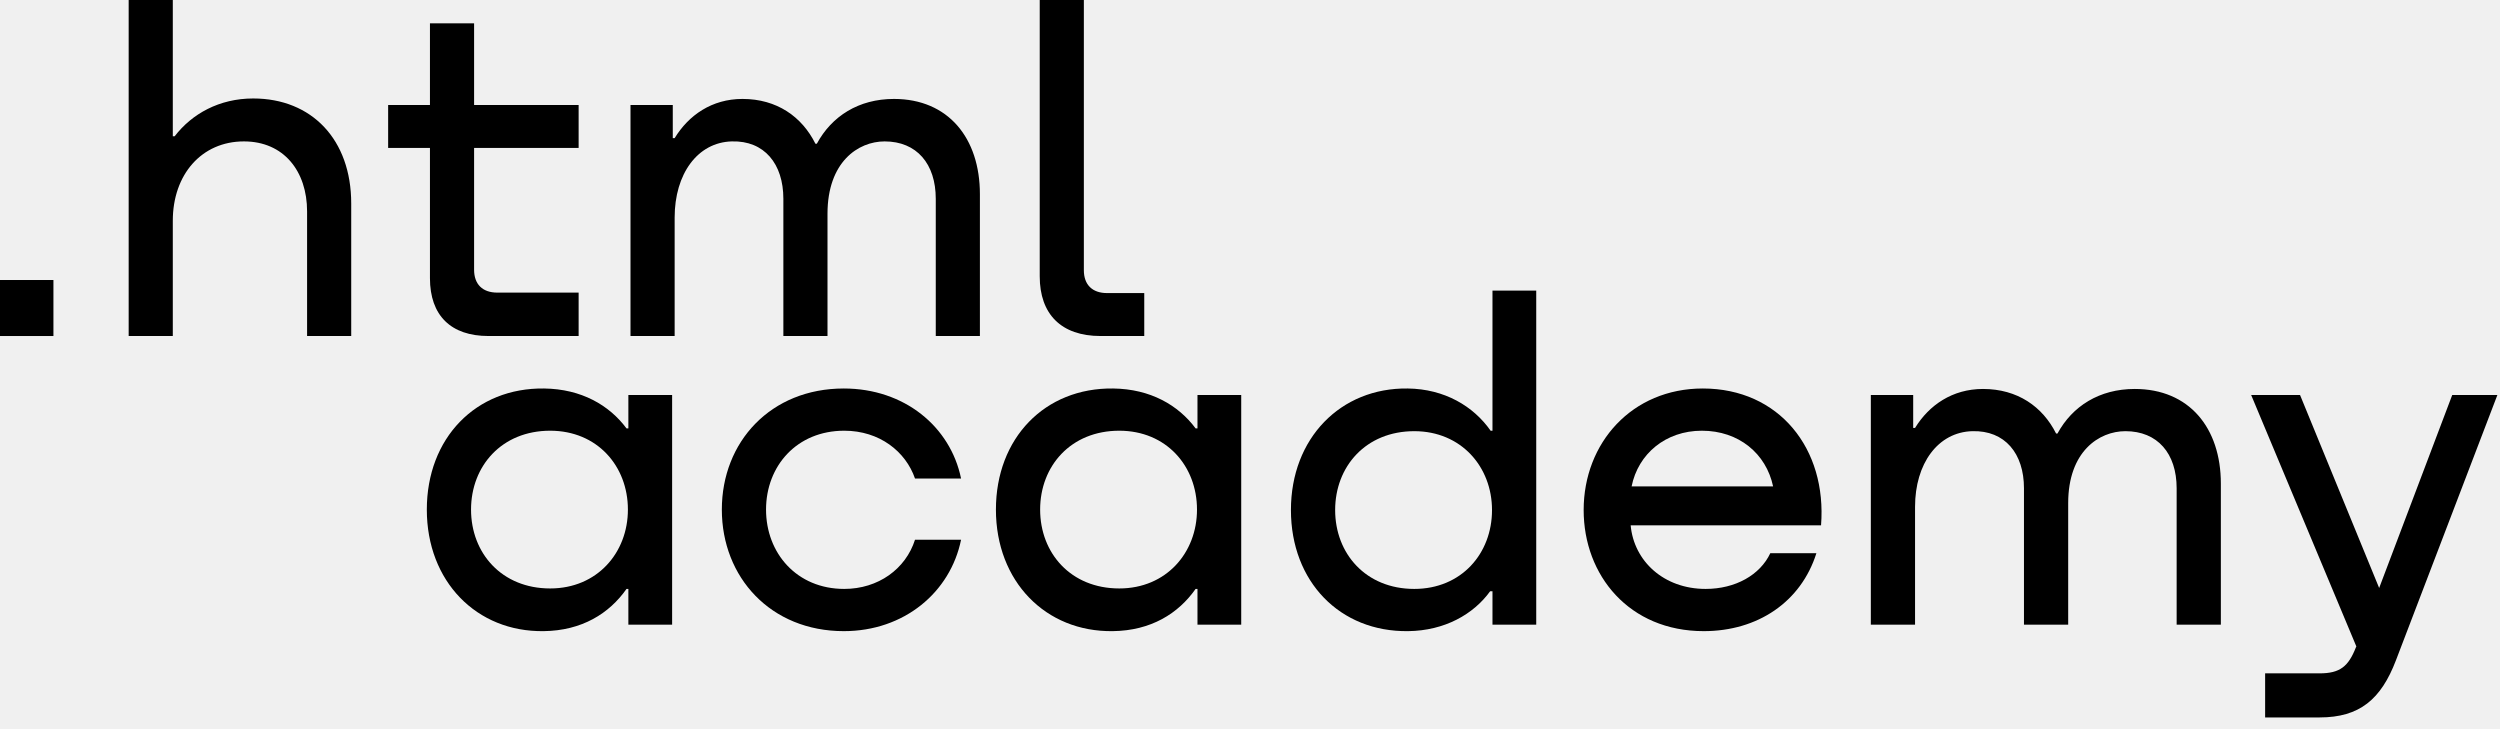
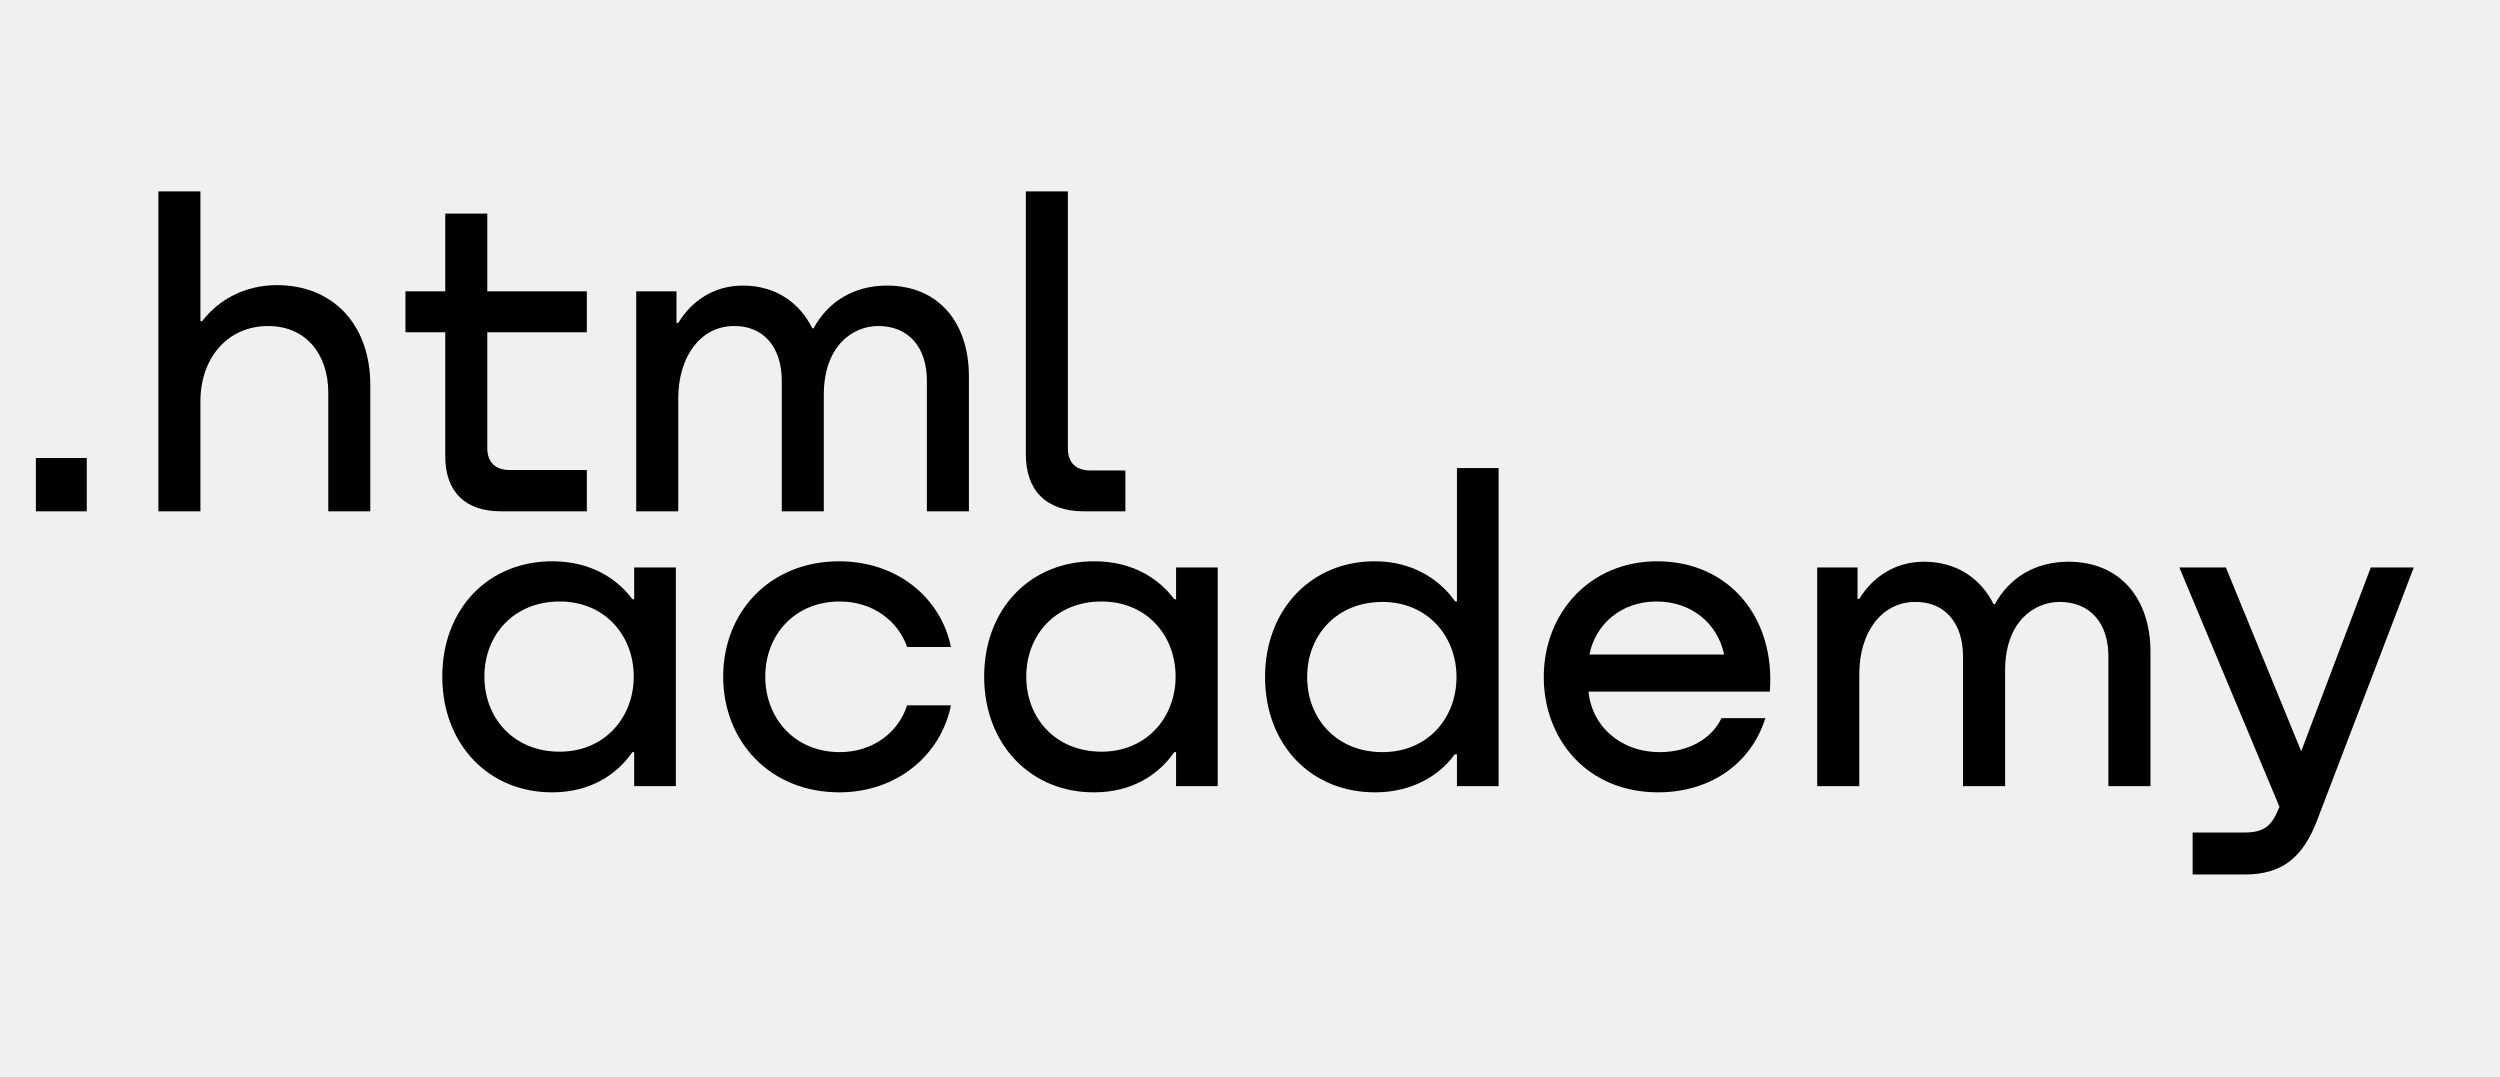
- <svg xmlns="http://www.w3.org/2000/svg" width="199" height="58" viewBox="0 0 199 58" fill="none">
-   <g clip-path="url(#clip0)">
-     <path d="M0 22.289V26.747H4.253V22.289H0Z" fill="black" />
-     <path d="M20.154 7.838C17.454 7.838 15.272 9.064 13.903 10.847H13.755V0H10.242V26.747H13.755V17.571C13.755 13.893 16.048 11.256 19.414 11.256C22.595 11.256 24.444 13.633 24.444 16.828V26.747H27.957V16.197C27.957 11.107 24.814 7.838 20.154 7.838Z" fill="black" />
-     <path d="M46.059 8.358H37.738V1.857H34.224V8.358H30.896V11.776H34.224V22.14C34.224 25.112 35.889 26.747 38.884 26.747H46.059V23.292H39.587C38.403 23.292 37.738 22.623 37.738 21.472V11.776H46.059V8.358Z" fill="black" />
-     <path d="M71.158 7.875C68.347 7.875 66.202 9.25 65.019 11.442H64.908C63.835 9.287 61.838 7.875 59.101 7.875C56.66 7.875 54.811 9.176 53.702 10.996H53.553V8.358H50.188V26.747H53.702V17.311C53.702 13.856 55.514 11.33 58.251 11.256C60.839 11.182 62.356 13.039 62.356 15.825V26.747H65.869V17.014C65.869 12.89 68.31 11.256 70.418 11.256C72.97 11.256 74.487 13.039 74.487 15.825V26.747H78V15.454C78 10.996 75.485 7.875 71.158 7.875Z" fill="black" />
-     <path d="M82.762 21.992C82.762 25.001 84.463 26.747 87.607 26.747H91.083V23.329H88.124C86.941 23.329 86.275 22.66 86.275 21.509V0H82.762V21.992Z" fill="black" />
-     <path d="M50.018 34.1H49.87C48.499 32.254 46.276 30.961 43.312 30.924C37.865 30.851 33.975 34.876 33.975 40.563C33.975 46.287 37.939 50.313 43.275 50.239C46.313 50.202 48.499 48.836 49.87 46.878H50.018V49.722H53.501V31.441H50.018V34.1ZM43.793 46.841C39.94 46.841 37.495 44.035 37.495 40.563C37.495 37.092 39.94 34.285 43.793 34.285C47.536 34.285 49.981 37.092 49.981 40.563C49.981 43.998 47.536 46.841 43.793 46.841Z" fill="black" />
-     <path d="M76.501 38.089C75.649 33.953 71.981 30.924 67.165 30.924C61.348 30.924 57.458 35.171 57.458 40.563C57.458 45.955 61.348 50.239 67.165 50.239C71.981 50.239 75.649 47.137 76.501 42.964H72.834C72.093 45.29 69.907 46.878 67.202 46.878C63.423 46.878 60.977 44.034 60.977 40.563C60.977 37.092 63.423 34.285 67.202 34.285C70.018 34.285 72.093 35.947 72.834 38.089H76.501Z" fill="black" />
-     <path d="M95.319 34.1H95.17C93.799 32.254 91.576 30.961 88.612 30.924C83.166 30.851 79.275 34.876 79.275 40.563C79.275 46.287 83.24 50.313 88.575 50.239C91.613 50.202 93.799 48.836 95.17 46.878H95.319V49.722H98.801V31.441H95.319V34.1ZM89.094 46.841C85.24 46.841 82.795 44.035 82.795 40.563C82.795 37.092 85.24 34.285 89.094 34.285C92.836 34.285 95.281 37.092 95.281 40.563C95.281 43.998 92.836 46.841 89.094 46.841Z" fill="black" />
-     <path d="M118.801 34.285H118.653C117.282 32.328 114.984 30.961 112.057 30.924C106.722 30.851 102.758 34.876 102.758 40.6C102.758 46.287 106.648 50.313 112.095 50.239C114.984 50.202 117.282 48.909 118.616 47.063H118.801V49.722H122.284V23.132H118.801V34.285ZM112.576 46.878C108.723 46.878 106.278 44.072 106.278 40.6C106.278 37.129 108.723 34.322 112.576 34.322C116.319 34.322 118.764 37.166 118.764 40.6C118.764 44.072 116.319 46.878 112.576 46.878Z" fill="black" />
-     <path d="M135.544 30.924C129.913 30.924 126.059 35.245 126.059 40.6C126.059 45.807 129.69 50.239 135.618 50.239C139.916 50.239 143.362 47.912 144.585 44.034H140.917C140.102 45.77 138.138 46.878 135.767 46.878C132.432 46.878 130.061 44.662 129.801 41.819H144.955C145.437 35.725 141.621 30.924 135.544 30.924ZM135.47 34.285C138.397 34.285 140.583 36.095 141.139 38.717H129.876C130.394 36.132 132.58 34.285 135.47 34.285Z" fill="black" />
-     <path d="M169.926 30.961C167.11 30.961 164.961 32.328 163.776 34.507H163.664C162.59 32.365 160.589 30.961 157.847 30.961C155.402 30.961 153.55 32.254 152.438 34.063H152.29V31.442H148.918V49.722H152.438V40.342C152.438 36.907 154.254 34.396 156.996 34.322C159.589 34.248 161.108 36.095 161.108 38.864V49.722H164.628V40.046C164.628 35.947 167.073 34.322 169.185 34.322C171.742 34.322 173.261 36.095 173.261 38.864V49.722H176.78V38.495C176.78 34.063 174.261 30.961 169.926 30.961Z" fill="black" />
-     <path d="M189.381 46.804L183.083 31.441H179.192L187.566 51.458L187.529 51.531C186.936 53.045 186.269 53.599 184.639 53.599H180.304V57.108H184.639C187.825 57.108 189.529 55.667 190.715 52.565L198.792 31.441H195.198L189.381 46.804Z" fill="black" />
-   </g>
-   <defs>
-     <clipPath id="clip0">
-       <rect width="199" height="57.155" fill="white" />
-     </clipPath>
-   </defs>
+ <svg xmlns="http://www.w3.org/2000/svg" width="209" height="90" viewBox="0 0 209 90" fill="none">
+   <path d="M3 38.289V42.747H7.253V38.289H3Z" fill="black" />
+   <path d="M23.154 23.838C20.454 23.838 18.272 25.064 16.903 26.847H16.755V16H13.242V42.747H16.755V33.571C16.755 29.893 19.048 27.256 22.414 27.256C25.595 27.256 27.444 29.633 27.444 32.828V42.747H30.957V32.197C30.957 27.107 27.814 23.838 23.154 23.838Z" fill="black" />
+   <path d="M49.059 24.358H40.738V17.857H37.224V24.358H33.896V27.776H37.224V38.14C37.224 41.112 38.889 42.747 41.884 42.747H49.059V39.292H42.587C41.403 39.292 40.738 38.623 40.738 37.472V27.776H49.059V24.358Z" fill="black" />
+   <path d="M74.158 23.875C71.347 23.875 69.202 25.25 68.019 27.442H67.908C66.835 25.287 64.838 23.875 62.101 23.875C59.66 23.875 57.811 25.175 56.702 26.996H56.553V24.358H53.188V42.747H56.702V33.311C56.702 29.856 58.514 27.33 61.251 27.256C63.839 27.182 65.356 29.039 65.356 31.825V42.747H68.869V33.014C68.869 28.89 71.31 27.256 73.418 27.256C75.97 27.256 77.487 29.039 77.487 31.825V42.747H81V31.454C81 26.996 78.485 23.875 74.158 23.875Z" fill="black" />
+   <path d="M85.762 37.992C85.762 41.001 87.463 42.747 90.607 42.747H94.083V39.329H91.124C89.941 39.329 89.275 38.66 89.275 37.509V16H85.762V37.992Z" fill="black" />
+   <path d="M53.018 50.1H52.87C51.499 48.254 49.276 46.961 46.312 46.925C40.865 46.851 36.975 50.876 36.975 56.563C36.975 62.287 40.939 66.313 46.275 66.239C49.313 66.202 51.499 64.836 52.87 62.878H53.018V65.722H56.501V47.441H53.018V50.1ZM46.793 62.841C42.94 62.841 40.495 60.035 40.495 56.563C40.495 53.092 42.94 50.285 46.793 50.285C50.536 50.285 52.981 53.092 52.981 56.563C52.981 59.998 50.536 62.841 46.793 62.841Z" fill="black" />
+   <path d="M79.501 54.089C78.649 49.953 74.981 46.925 70.165 46.925C64.348 46.925 60.458 51.171 60.458 56.563C60.458 61.955 64.348 66.239 70.165 66.239C74.981 66.239 78.649 63.137 79.501 58.964H75.834C75.093 61.29 72.907 62.878 70.202 62.878C66.423 62.878 63.977 60.035 63.977 56.563C63.977 53.092 66.423 50.285 70.202 50.285C73.018 50.285 75.093 51.947 75.834 54.089H79.501Z" fill="black" />
+   <path d="M98.319 50.1H98.17C96.799 48.254 94.576 46.961 91.612 46.925C86.166 46.851 82.275 50.876 82.275 56.563C82.275 62.287 86.24 66.313 91.575 66.239C94.613 66.202 96.799 64.836 98.17 62.878H98.319V65.722H101.801V47.441H98.319V50.1ZM92.094 62.841C88.24 62.841 85.795 60.035 85.795 56.563C85.795 53.092 88.24 50.285 92.094 50.285C95.836 50.285 98.281 53.092 98.281 56.563C98.281 59.998 95.836 62.841 92.094 62.841Z" fill="black" />
+   <path d="M121.801 50.285H121.653C120.282 48.328 117.984 46.961 115.057 46.925C109.722 46.851 105.758 50.876 105.758 56.6C105.758 62.287 109.648 66.313 115.095 66.239C117.984 66.202 120.282 64.909 121.616 63.063H121.801V65.722H125.284V39.132H121.801V50.285ZM115.576 62.878C111.723 62.878 109.278 60.072 109.278 56.6C109.278 53.129 111.723 50.322 115.576 50.322C119.319 50.322 121.764 53.166 121.764 56.6C121.764 60.072 119.319 62.878 115.576 62.878Z" fill="black" />
+   <path d="M138.544 46.925C132.913 46.925 129.059 51.245 129.059 56.6C129.059 61.807 132.69 66.239 138.618 66.239C142.916 66.239 146.362 63.912 147.585 60.035H143.917C143.102 61.77 141.138 62.878 138.767 62.878C135.432 62.878 133.061 60.662 132.801 57.819H147.955C148.437 51.725 144.621 46.925 138.544 46.925ZM138.47 50.285C141.397 50.285 143.583 52.095 144.139 54.717H132.876C133.394 52.132 135.58 50.285 138.47 50.285Z" fill="black" />
+   <path d="M172.926 46.961C170.11 46.961 167.961 48.328 166.776 50.507H166.664C165.59 48.365 163.589 46.961 160.847 46.961C158.402 46.961 156.55 48.254 155.438 50.063H155.29V47.441H151.918V65.722H155.438V56.342C155.438 52.907 157.254 50.396 159.996 50.322C162.589 50.248 164.108 52.095 164.108 54.864V65.722H167.628V56.046C167.628 51.947 170.073 50.322 172.185 50.322C174.742 50.322 176.261 52.095 176.261 54.864V65.722H179.78V54.495C179.78 50.063 177.261 46.961 172.926 46.961Z" fill="black" />
+   <path d="M192.381 62.804L186.083 47.441H182.192L190.566 67.457L190.529 67.531C189.936 69.045 189.269 69.599 187.639 69.599H183.304V73.108H187.639C190.825 73.108 192.529 71.667 193.715 68.565L201.792 47.441H198.198L192.381 62.804Z" fill="black" />
</svg>
